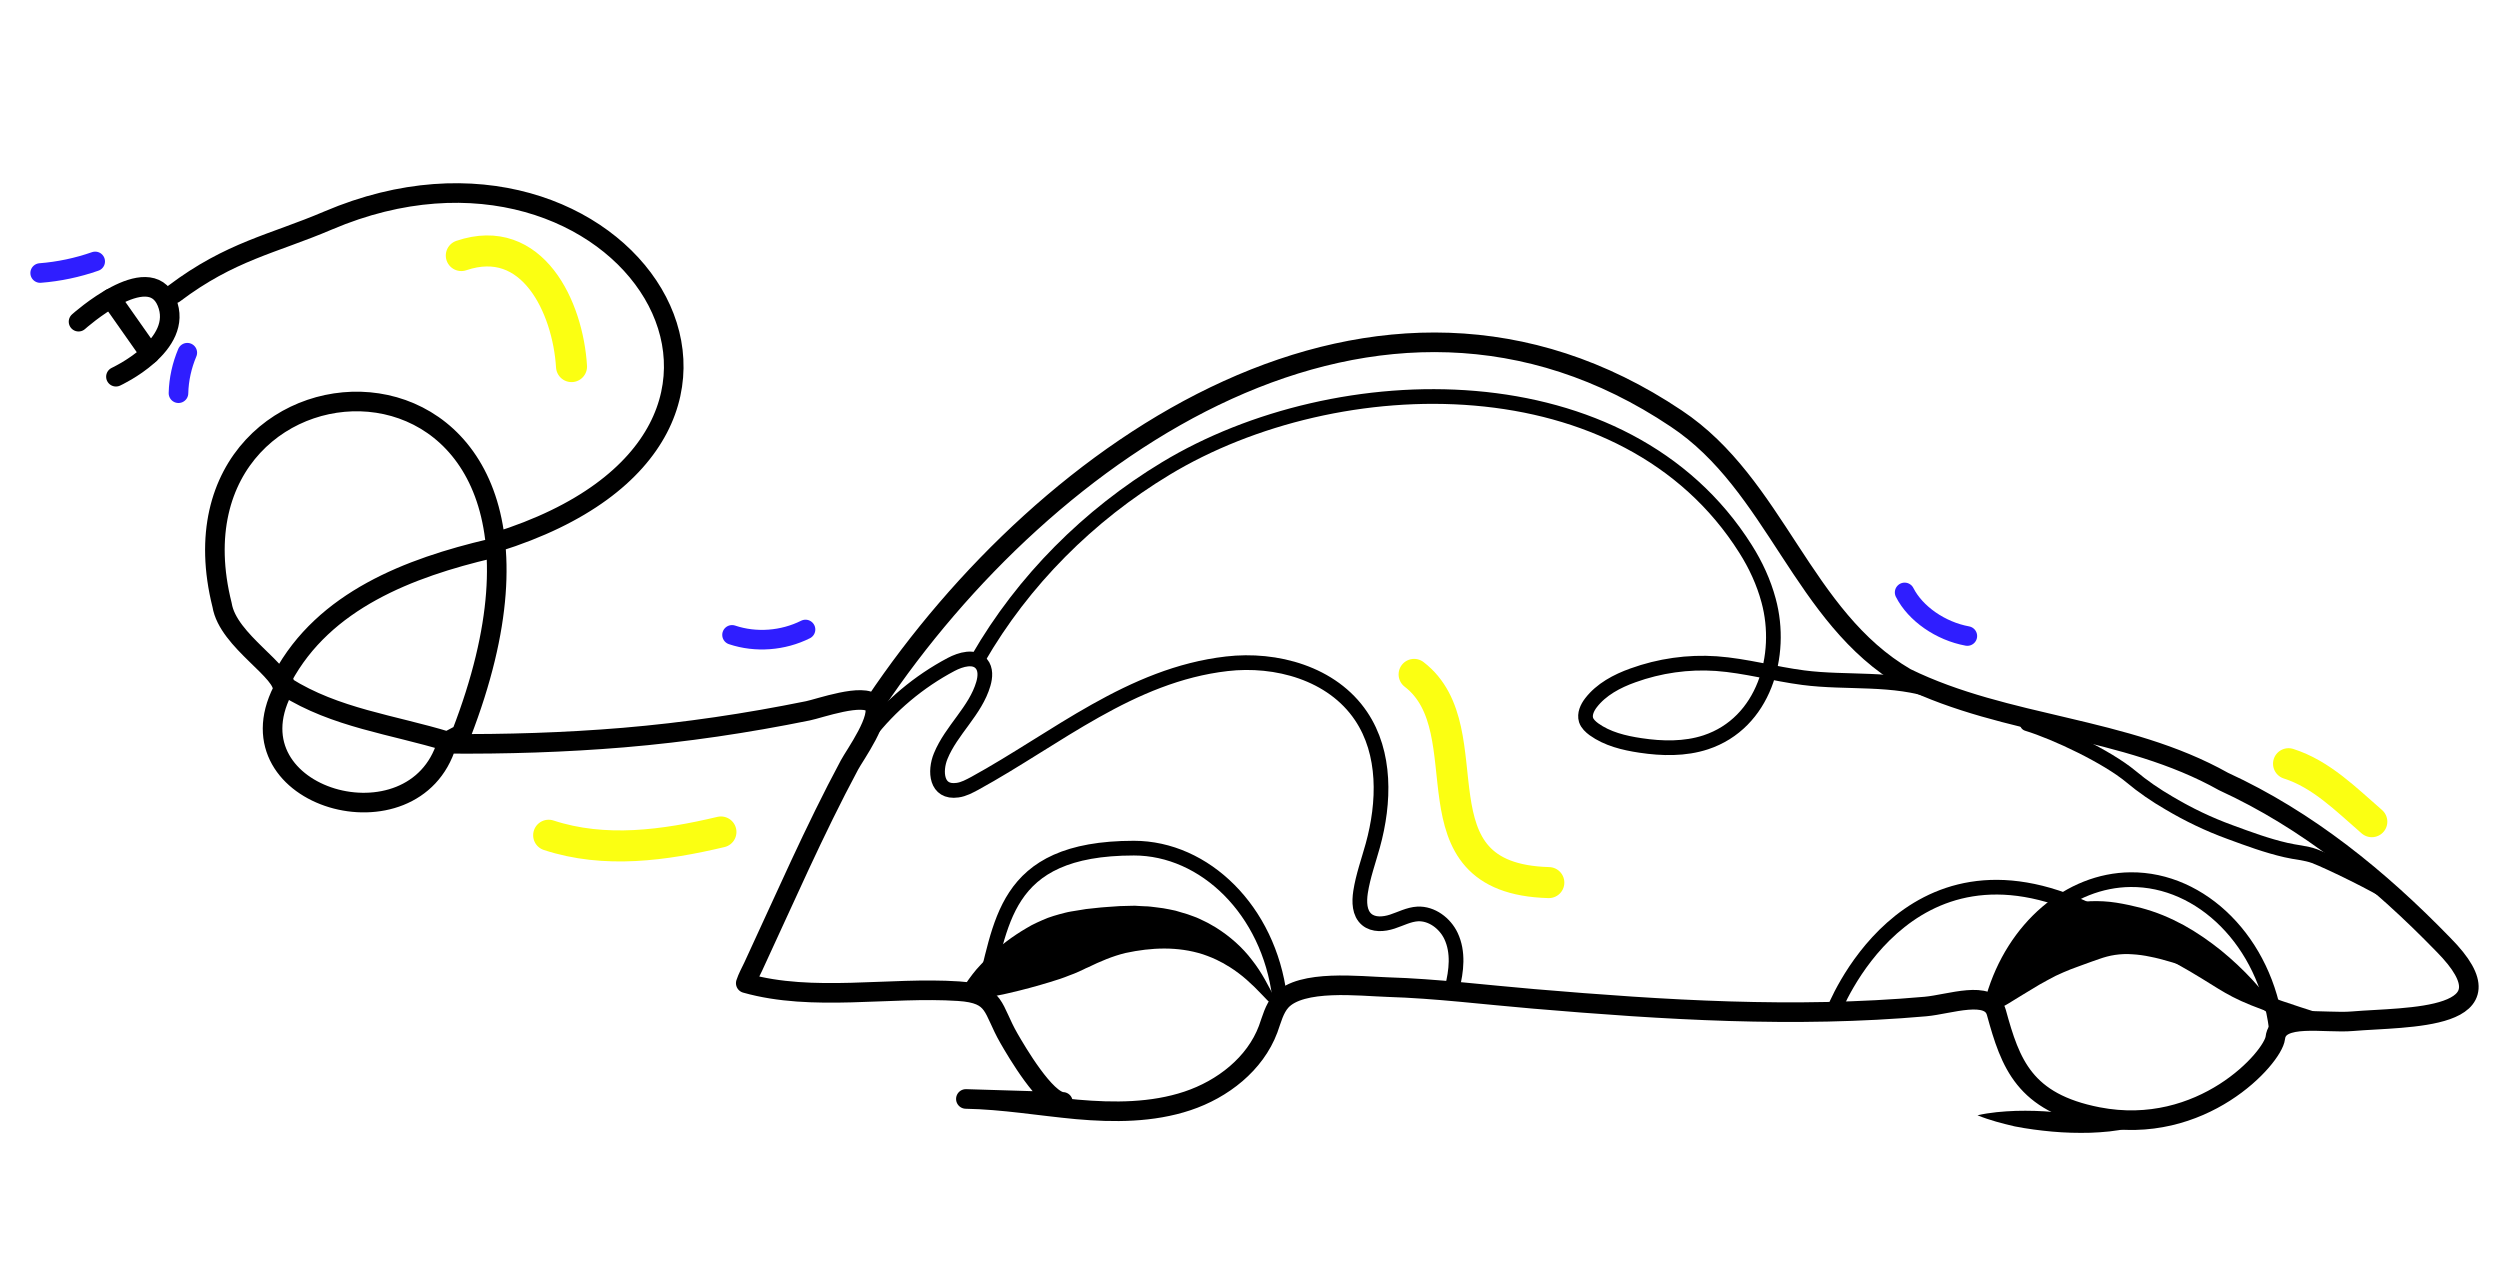
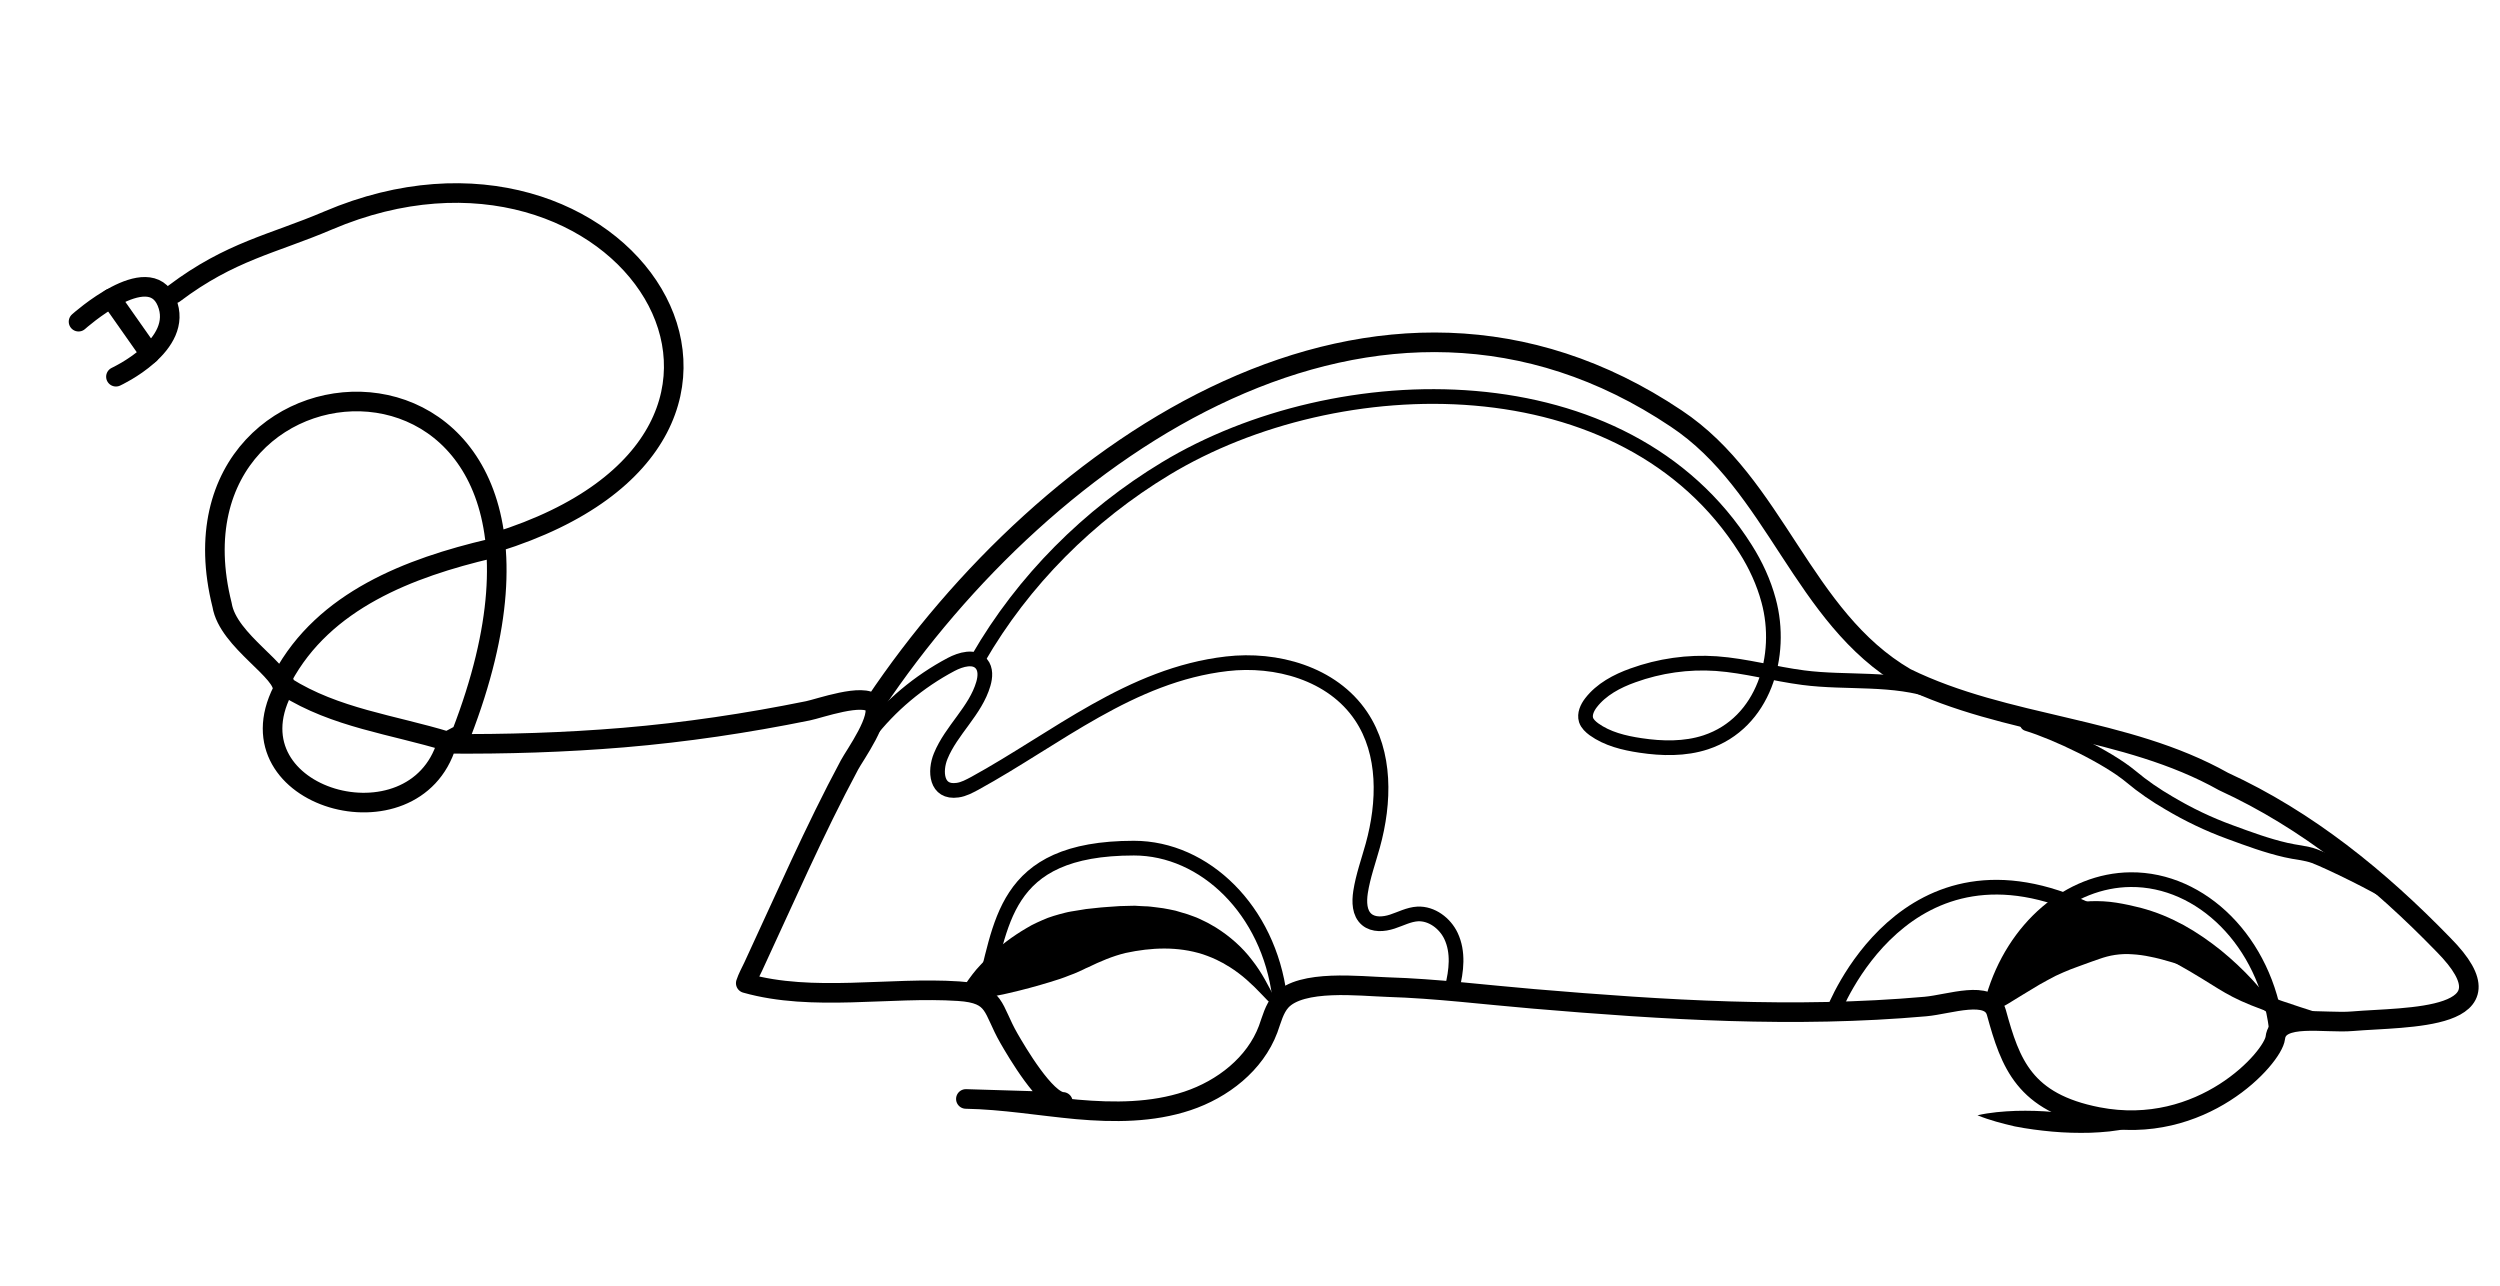
- <svg xmlns="http://www.w3.org/2000/svg" class="car" version="1.1" id="car" x="0px" y="0px" viewBox="0 0 1531 787" style="enable-background:new 0 0 1531 787;" xml:space="preserve" width="1531" height="787">
+ <svg xmlns="http://www.w3.org/2000/svg" class="car active" version="1.1" id="car" x="0px" y="0px" viewBox="0 0 1531 787" style="enable-background:new 0 0 1531 787;" xml:space="preserve" width="100%" height="787">
  <style type="text/css">
	.st0{fill:none;stroke:#2F1EFF;stroke-width:12;stroke-linecap:round;stroke-linejoin:round;stroke-miterlimit:10;}
	.st1{fill:none;stroke:#FBFF12;stroke-width:19;stroke-linecap:round;stroke-linejoin:round;stroke-miterlimit:10;}
	.st2{fill:none;stroke:#000000;stroke-width:9;stroke-linecap:round;stroke-linejoin:round;stroke-miterlimit:10;}
	.st3{fill:none;stroke:#000000;stroke-width:12;stroke-linecap:round;stroke-linejoin:round;stroke-miterlimit:10;}
</style>
-   <path id="BLUE_FRONT" class="st0" d="M1166.4,362.8c6.6,13,22,23.7,38.4,26.7" />
-   <path id="BLUE_ABOVE_PLUG" class="st0" d="M58.3,160.1c-10.9,3.8-22.2,6.2-33.7,7.1" />
-   <path id="BLUE_BEHIND_THE_CAR" class="st0" d="M493.3,385.5c-13.8,6.9-30.4,8.2-45,3.3" />
-   <path id="BLUE_UNDER_PUG" class="st0" d="M114.7,216c-3.3,7.8-5.2,16.3-5.4,24.8" />
-   <path id="YELLOW_MIDDLE" class="st1" d="M948.5,540.5c-88.3-2.4-37.6-93-82.5-127.5" />
-   <path id="YELLOW_BACK_BOTTOM" class="st1" d="M441.5,509.5c-34.6,8.2-71.1,13.3-105.5,2" />
-   <path id="YELLOW_BACK" class="st1" d="M350,224.5c-2.2-36.3-23.9-82.8-67.5-68" />
-   <path id="YELLOW_FRONT" class="st1" d="M1452.5,503.2c-15.6-13.5-30.9-29.1-51-35.5" />
  <path id="SHAPE_INSIDE_THE_CAR_ABOVE" class="path st2 svg-elem-1" d="M1185.5,423.7c-25.6-9.2-54.6-5.2-81.2-8.7c-17.8-2.3-35.2-7.3-53.2-8.6  c-17.3-1.2-34.8,1.3-51.1,7.2c-9.8,3.5-19.4,8.6-25.7,16.8c-2.3,3-4.1,6.9-3,10.5c0.8,2.4,2.8,4.2,4.8,5.7  c8.2,5.9,18.4,8.4,28.5,9.9c13.3,2,27.2,2.3,40-1.9c35.7-11.8,47.6-53.3,38.5-86.8c-3-11.2-7.9-21.8-14.1-31.6  c-73.5-116.7-249.8-113-355.2-49.2c-47,28.4-87.2,68.5-114.7,116.2" />
  <path id="SHAPE_INSIDE_THE_CAR_BELOW" class="path st2 svg-elem-2" d="M889.3,605c2.6-10.4,4-21.8-0.7-31.8c-3.7-7.8-11.8-13.9-20.4-13.5  c-5.4,0.3-10.4,3-15.6,4.7c-5.2,1.7-11.4,2.2-15.6-1.3c-4.6-3.9-4.7-10.8-3.8-16.8c1.5-9.7,4.9-19.1,7.5-28.5  c7.3-26.4,8.1-56.6-7.2-79.3c-17.7-26.3-52.1-35.5-82.2-32c-58.9,6.8-104.2,45.7-154.3,73.2c-3.4,1.8-6.8,3.7-10.6,4.2  c-13.2,1.9-14.1-11.7-10.3-20.9c6.5-15.9,21.3-27.7,26.1-44.2c1.2-4.1,1.6-9-1.2-12.3c-4.3-5.1-12.6-2.7-18.5,0.4  c-19.8,10.5-37.4,25.2-51.1,43" />
  <path id="PATH_LIGHT" class="path st2 svg-elem-3" d="M1464.5,548c-7.8-5.5-38.3-20.4-47.1-23.7c-5.4-2-11.6-2.3-17.4-3.7  c-11.8-2.7-23.1-6.9-34.5-11.1c-12.9-4.7-25.2-10.6-37-17.6c-8.3-4.8-16.2-10.2-23.6-16.4c-14.3-11.9-45.4-26.8-63.4-32.3  c-0.5-0.1,13.3,0.5,15.4,3.8" />
  <path id="SHAPE_ABOVE_WHEEL_FRONT" class="path st2 svg-elem-4" d="M1122.7,619.6c0,0,43.7-116.3,157.1-61.7c107.7,51.9,61,42.1,141.1,67.5" />
  <path id="WHEEL_FRONT" class="path st2 svg-elem-5" d="M1394,629.6c-6.6-52.8-45.8-91.3-89.2-90.9c-37.3,0.3-71.6,29.4-84.1,72.3" />
  <path id="WHEEL_BACK" class="path st2 svg-elem-6" d="M601.4,610.3c12.4-42.9,11.2-90.9,93-90.9c43.4,0,82.6,38.1,89.2,90.9" />
  <path id="INSIDE_FRONT_WHEEL" d="M1392.3,623.5c-0.2-0.2-0.5-0.6-0.9-0.9c-0.3-0.3-0.7-0.7-1.1-1c-0.8-0.7-1.6-1.3-2.4-2  c-1.6-1.3-3.3-2.5-5-3.7c-3.4-2.4-6.9-4.7-10.5-6.9c-7.1-4.4-14.4-8.3-21.9-11.8c-3.7-1.7-7.4-3.3-11.2-4.7  c-3.8-1.4-7.5-2.8-11.3-3.8c-3.7-1.1-7.5-2.1-11.2-2.8c-3.7-0.8-7.4-1.3-11-1.5c-3.6-0.3-7.2-0.1-10.6,0.4s-6.6,1.4-9.7,2.5  c-3,1-5.9,2.1-8.7,3.1c-2.8,1.1-5.7,2-8.7,3.2s-6,2.5-9.2,4c-3.1,1.6-6.4,3.4-9.8,5.3c-3.3,2-6.9,4.1-10.6,6.4  c-1.9,1.1-3.7,2.3-5.7,3.5s-3.9,2.5-6.2,3.6h-0.1c-1,0.5-2.3,0.1-2.8-0.9c-0.1-0.3-0.2-0.6-0.2-0.9c-0.2-5.1,0.4-9.9,1.5-14.7  c0.3-1.2,0.6-2.4,0.9-3.6c0.4-1.2,0.8-2.3,1.2-3.5c0.2-0.6,0.4-1.2,0.6-1.7l0.7-1.7c0.5-1.1,1-2.3,1.5-3.4c2.2-4.5,5-8.7,8.3-12.7  s7.2-7.6,11.6-10.8c4.3-3.2,9.3-5.8,14.4-7.6c5.2-1.8,10.6-2.8,16-3s10.7,0.1,15.8,0.9c5.1,0.8,10,1.9,14.8,3.1  c4.8,1.3,9.4,2.8,13.8,4.6s8.7,3.9,12.8,6.1c4.1,2.3,8,4.7,11.8,7.3s7.4,5.3,10.9,8.1c7,5.7,13.5,11.8,19.5,18.3  c3,3.3,5.9,6.6,8.6,10.1c1.3,1.8,2.7,3.5,3.9,5.4c0.6,0.9,1.2,1.9,1.8,2.9c0.3,0.5,0.6,1,0.8,1.5c0.3,0.5,0.5,1.1,0.8,1.8  c0.3,0.9-0.1,1.9-1.1,2.3c-0.7,0.2-1.4,0.1-1.9-0.4L1392.3,623.5z" class="path fill svg-elem-7" />
  <path id="INSIDE_BACK_WHEEL" d="M778.2,614.4c-0.5-0.4-1.1-0.9-1.5-1.3c-0.4-0.4-0.9-0.8-1.3-1.3l-2.4-2.5c-1.6-1.7-3.2-3.2-4.7-4.8  c-3.2-3.1-6.4-6-9.9-8.6c-1.7-1.3-3.5-2.5-5.2-3.6c-0.9-0.6-1.8-1.1-2.7-1.6c-0.4-0.3-0.9-0.5-1.3-0.8l-1.4-0.7  c-3.6-2-7.4-3.5-11.2-4.8c-15.4-4.9-31.5-4.2-47.3-0.8c-7.9,1.9-15.6,5.2-23,8.8l-1.4,0.6l-1.4,0.7c-0.9,0.4-1.9,0.9-2.8,1.3  c-1.9,0.9-3.8,1.6-5.7,2.3c-1.9,0.8-3.9,1.5-5.9,2.2s-4,1.2-6,1.9c-8.2,2.5-16.6,4.8-25.4,6.8c-4.4,1.1-9,1.8-13.7,2.7  c-2.4,0.4-4.7,0.8-7.2,1c-2.5,0.3-5,0.5-7.6,0.5h-0.1c-1.2,0-2.1-0.9-2.1-2.1c0-0.3,0.1-0.7,0.2-1c1.2-2.3,2.6-4.5,4-6.6  s2.9-4.1,4.4-6.1s3.1-3.8,4.8-5.6c1.6-1.8,3.3-3.5,5.1-5.2c7-6.7,14.7-12.5,23.1-17.4c2.1-1.3,4.2-2.4,6.4-3.4s4.4-2,6.7-2.9  s4.7-1.5,7-2.2c2.4-0.6,4.7-1.3,7.2-1.7l7.4-1.2l1.8-0.3l1.9-0.2l3.7-0.4c4.9-0.6,10-0.8,15-1.2l7.6-0.2c1.2-0.1,2.5,0,3.8,0.1  l3.8,0.2c2.5,0,5.1,0.4,7.6,0.7c1.3,0.2,2.5,0.3,3.8,0.5l3.8,0.7c1.3,0.3,2.5,0.5,3.8,0.8l3.7,1.1c1.2,0.4,2.5,0.7,3.7,1.1l3.6,1.3  c2.4,0.8,4.7,2,7,3.1c1.2,0.5,2.3,1.2,3.4,1.8l3.3,1.9c8.6,5.4,16.2,12.1,22.1,19.9c3,3.8,5.6,7.8,7.9,11.9c1.1,2,2.2,4.1,3.3,6.1  l1.6,3c0.3,0.5,0.5,0.9,0.8,1.4c0.1,0.3,0.3,0.4,0.4,0.6l0.4,0.6l0.2,0.4c0.5,0.8,0.3,1.9-0.6,2.4  C779.6,614.9,778.7,614.8,778.2,614.4z" class="path fill svg-elem-8" />
  <path id="SHADOW_FRONT_WHEEL" d="M1211,683c7.9-1.8,15.8-2.4,23.5-2.7c7.8-0.2,15.5,0,23.3,0.7c7.7,0.6,15.4,1.7,23,3.2  c7.6,1.6,15.3,3.5,22.8,6.7c-7.9,1.9-15.8,2.5-23.5,2.8c-7.8,0.2-15.5,0-23.3-0.7c-7.7-0.7-15.4-1.7-23-3.2  C1226.2,688,1218.6,686.1,1211,683z" class="path fill svg-elem-9" />
  <path id="PLUG_02" class="path st3 svg-elem-10" d="M48.1,197c0,0,42.9-38.5,54-12.1S71,230.7,71,230.7" />
  <line id="PLUG_01" class="path st3 svg-elem-11" x1="67.9" y1="182.7" x2="91.8" y2="216.7" />
-   <path id="outline" class="st3" d="M106.6,179.8c34.6-26.1,60.5-30.3,94.4-44.8c180.1-76.7,316,130.4,103,197l-3.5,4  c-49.7,11.7-102.1,31.6-127.5,79l2,5.5c30.4,19.2,65.7,23.3,99,33.5l8.5-4.5c101.8-263.1-189.7-251-146.5-79  c3.6,22.3,39.4,40.9,37,52.5c-33.4,66,80.8,98.2,100.6,32.5c36.1,0.3,72.2-0.8,108.2-3.8c38-3.2,75.6-8.8,113-16.4  c6.6-1.3,34.4-11.3,40.1-4c5.8,7.4-11.6,31.3-14.7,37.2c-21.5,40.1-39.7,82.1-58.9,123.4c-1.6,3.4-3.5,6.8-4.6,10.2  c41,11.6,88.1,2.1,130.3,4.9c23.3,1.5,20.4,10.7,30.9,28.9c4.6,8,22.5,38.6,33,38.9c-19.8-0.6-39.6-1.2-59.4-1.8  c22.8,0.4,45.3,4.3,68,6.4c22.7,2,46.1,2,67.7-5.2c21.6-7.2,41.4-22.6,49.4-43.9c2.2-6,3.7-12.5,7.9-17.2  c12.3-13.6,48.6-9.1,65.2-8.6c29.9,0.9,59.7,4.7,89.5,7.2c80.2,6.8,159.5,11.8,239.9,4.7c14.7-1.3,39.6-10.6,43.5,3.7  c8.6,31.4,17.1,55.1,62.1,63.9c63.9,12.4,107.3-36.4,108.7-48.4c1.7-15.2,30.1-8.7,47.3-10.2c33.1-2.8,102.1,0,55.6-46.9  c-39.2-40.4-83.2-76.3-134.6-99.9c-60.4-33.9-132.8-33.3-194.5-63.5c-63.6-37-79.7-118.3-140.7-158.8  c-183-122.7-385.8,18-490.5,174.2" />
+   <path id="outline" class="st3 svg-elem-12" d="M106.6,179.8c34.6-26.1,60.5-30.3,94.4-44.8c180.1-76.7,316,130.4,103,197l-3.5,4  c-49.7,11.7-102.1,31.6-127.5,79l2,5.5c30.4,19.2,65.7,23.3,99,33.5l8.5-4.5c101.8-263.1-189.7-251-146.5-79  c3.6,22.3,39.4,40.9,37,52.5c-33.4,66,80.8,98.2,100.6,32.5c36.1,0.3,72.2-0.8,108.2-3.8c38-3.2,75.6-8.8,113-16.4  c6.6-1.3,34.4-11.3,40.1-4c5.8,7.4-11.6,31.3-14.7,37.2c-21.5,40.1-39.7,82.1-58.9,123.4c-1.6,3.4-3.5,6.8-4.6,10.2  c41,11.6,88.1,2.1,130.3,4.9c23.3,1.5,20.4,10.7,30.9,28.9c4.6,8,22.5,38.6,33,38.9c-19.8-0.6-39.6-1.2-59.4-1.8  c22.8,0.4,45.3,4.3,68,6.4c22.7,2,46.1,2,67.7-5.2c21.6-7.2,41.4-22.6,49.4-43.9c2.2-6,3.7-12.5,7.9-17.2  c12.3-13.6,48.6-9.1,65.2-8.6c29.9,0.9,59.7,4.7,89.5,7.2c80.2,6.8,159.5,11.8,239.9,4.7c14.7-1.3,39.6-10.6,43.5,3.7  c8.6,31.4,17.1,55.1,62.1,63.9c63.9,12.4,107.3-36.4,108.7-48.4c1.7-15.2,30.1-8.7,47.3-10.2c33.1-2.8,102.1,0,55.6-46.9  c-39.2-40.4-83.2-76.3-134.6-99.9c-60.4-33.9-132.8-33.3-194.5-63.5c-63.6-37-79.7-118.3-140.7-158.8  c-183-122.7-385.8,18-490.5,174.2" />
</svg>
